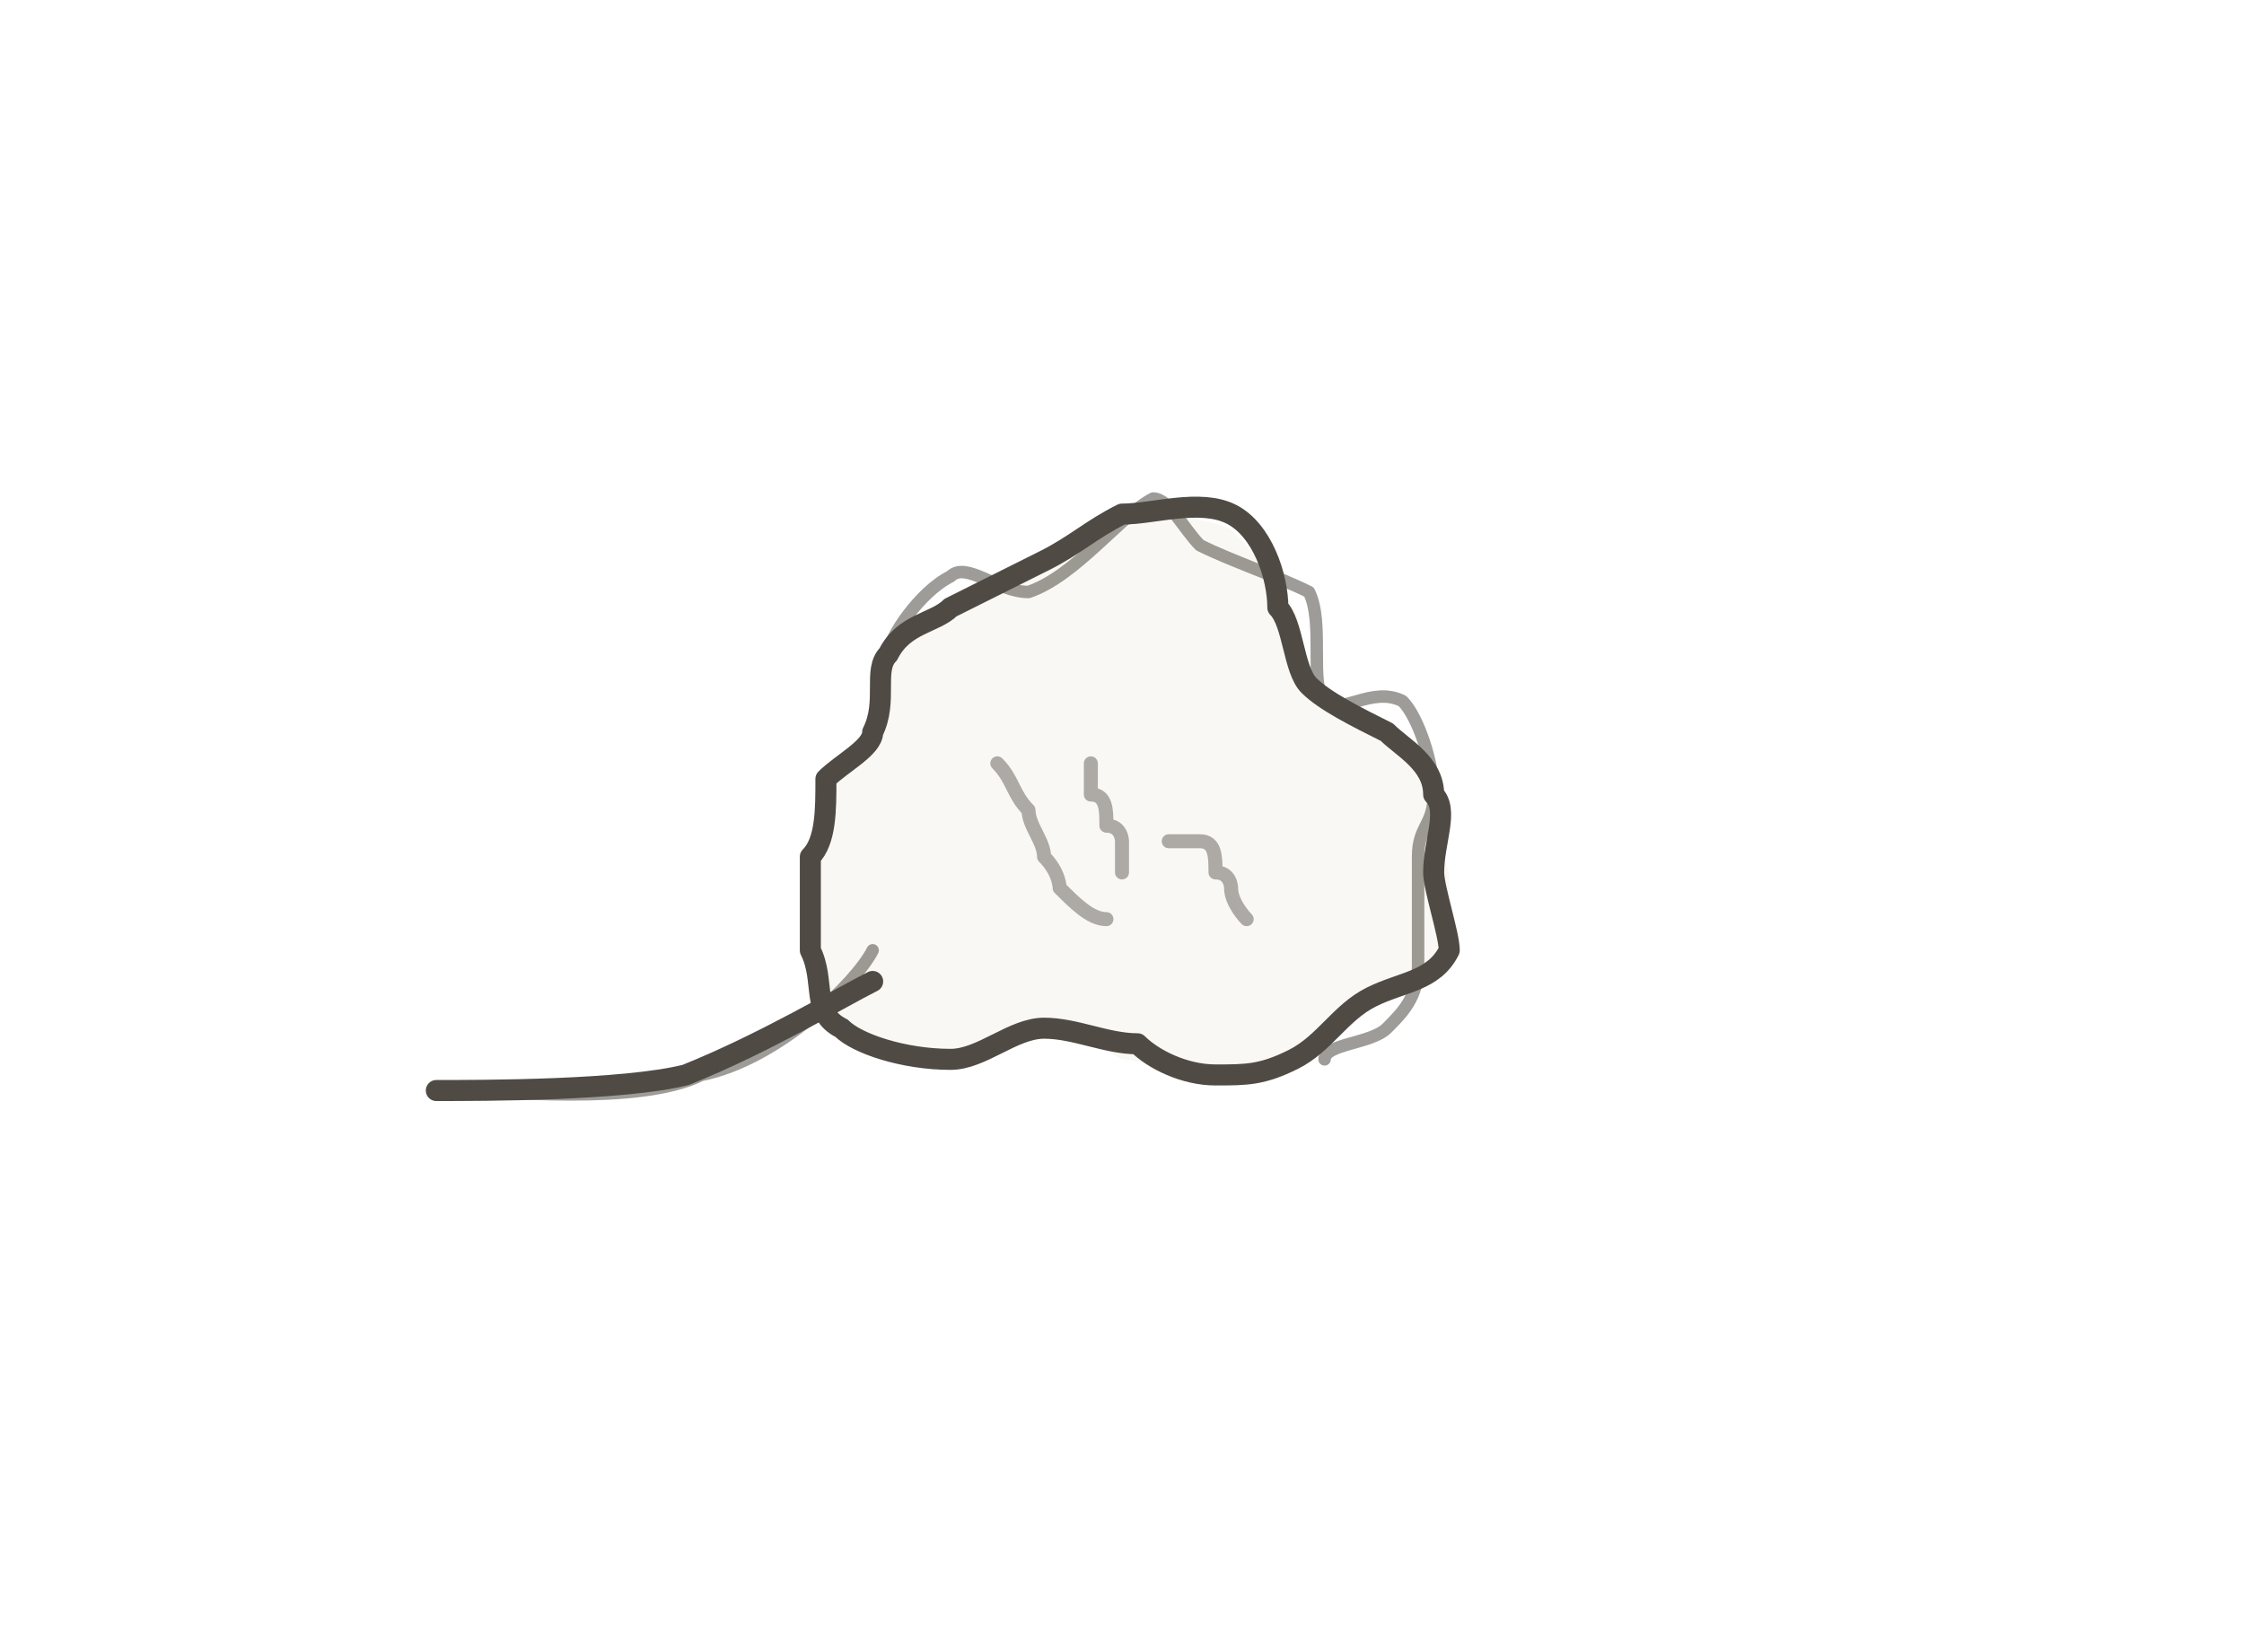
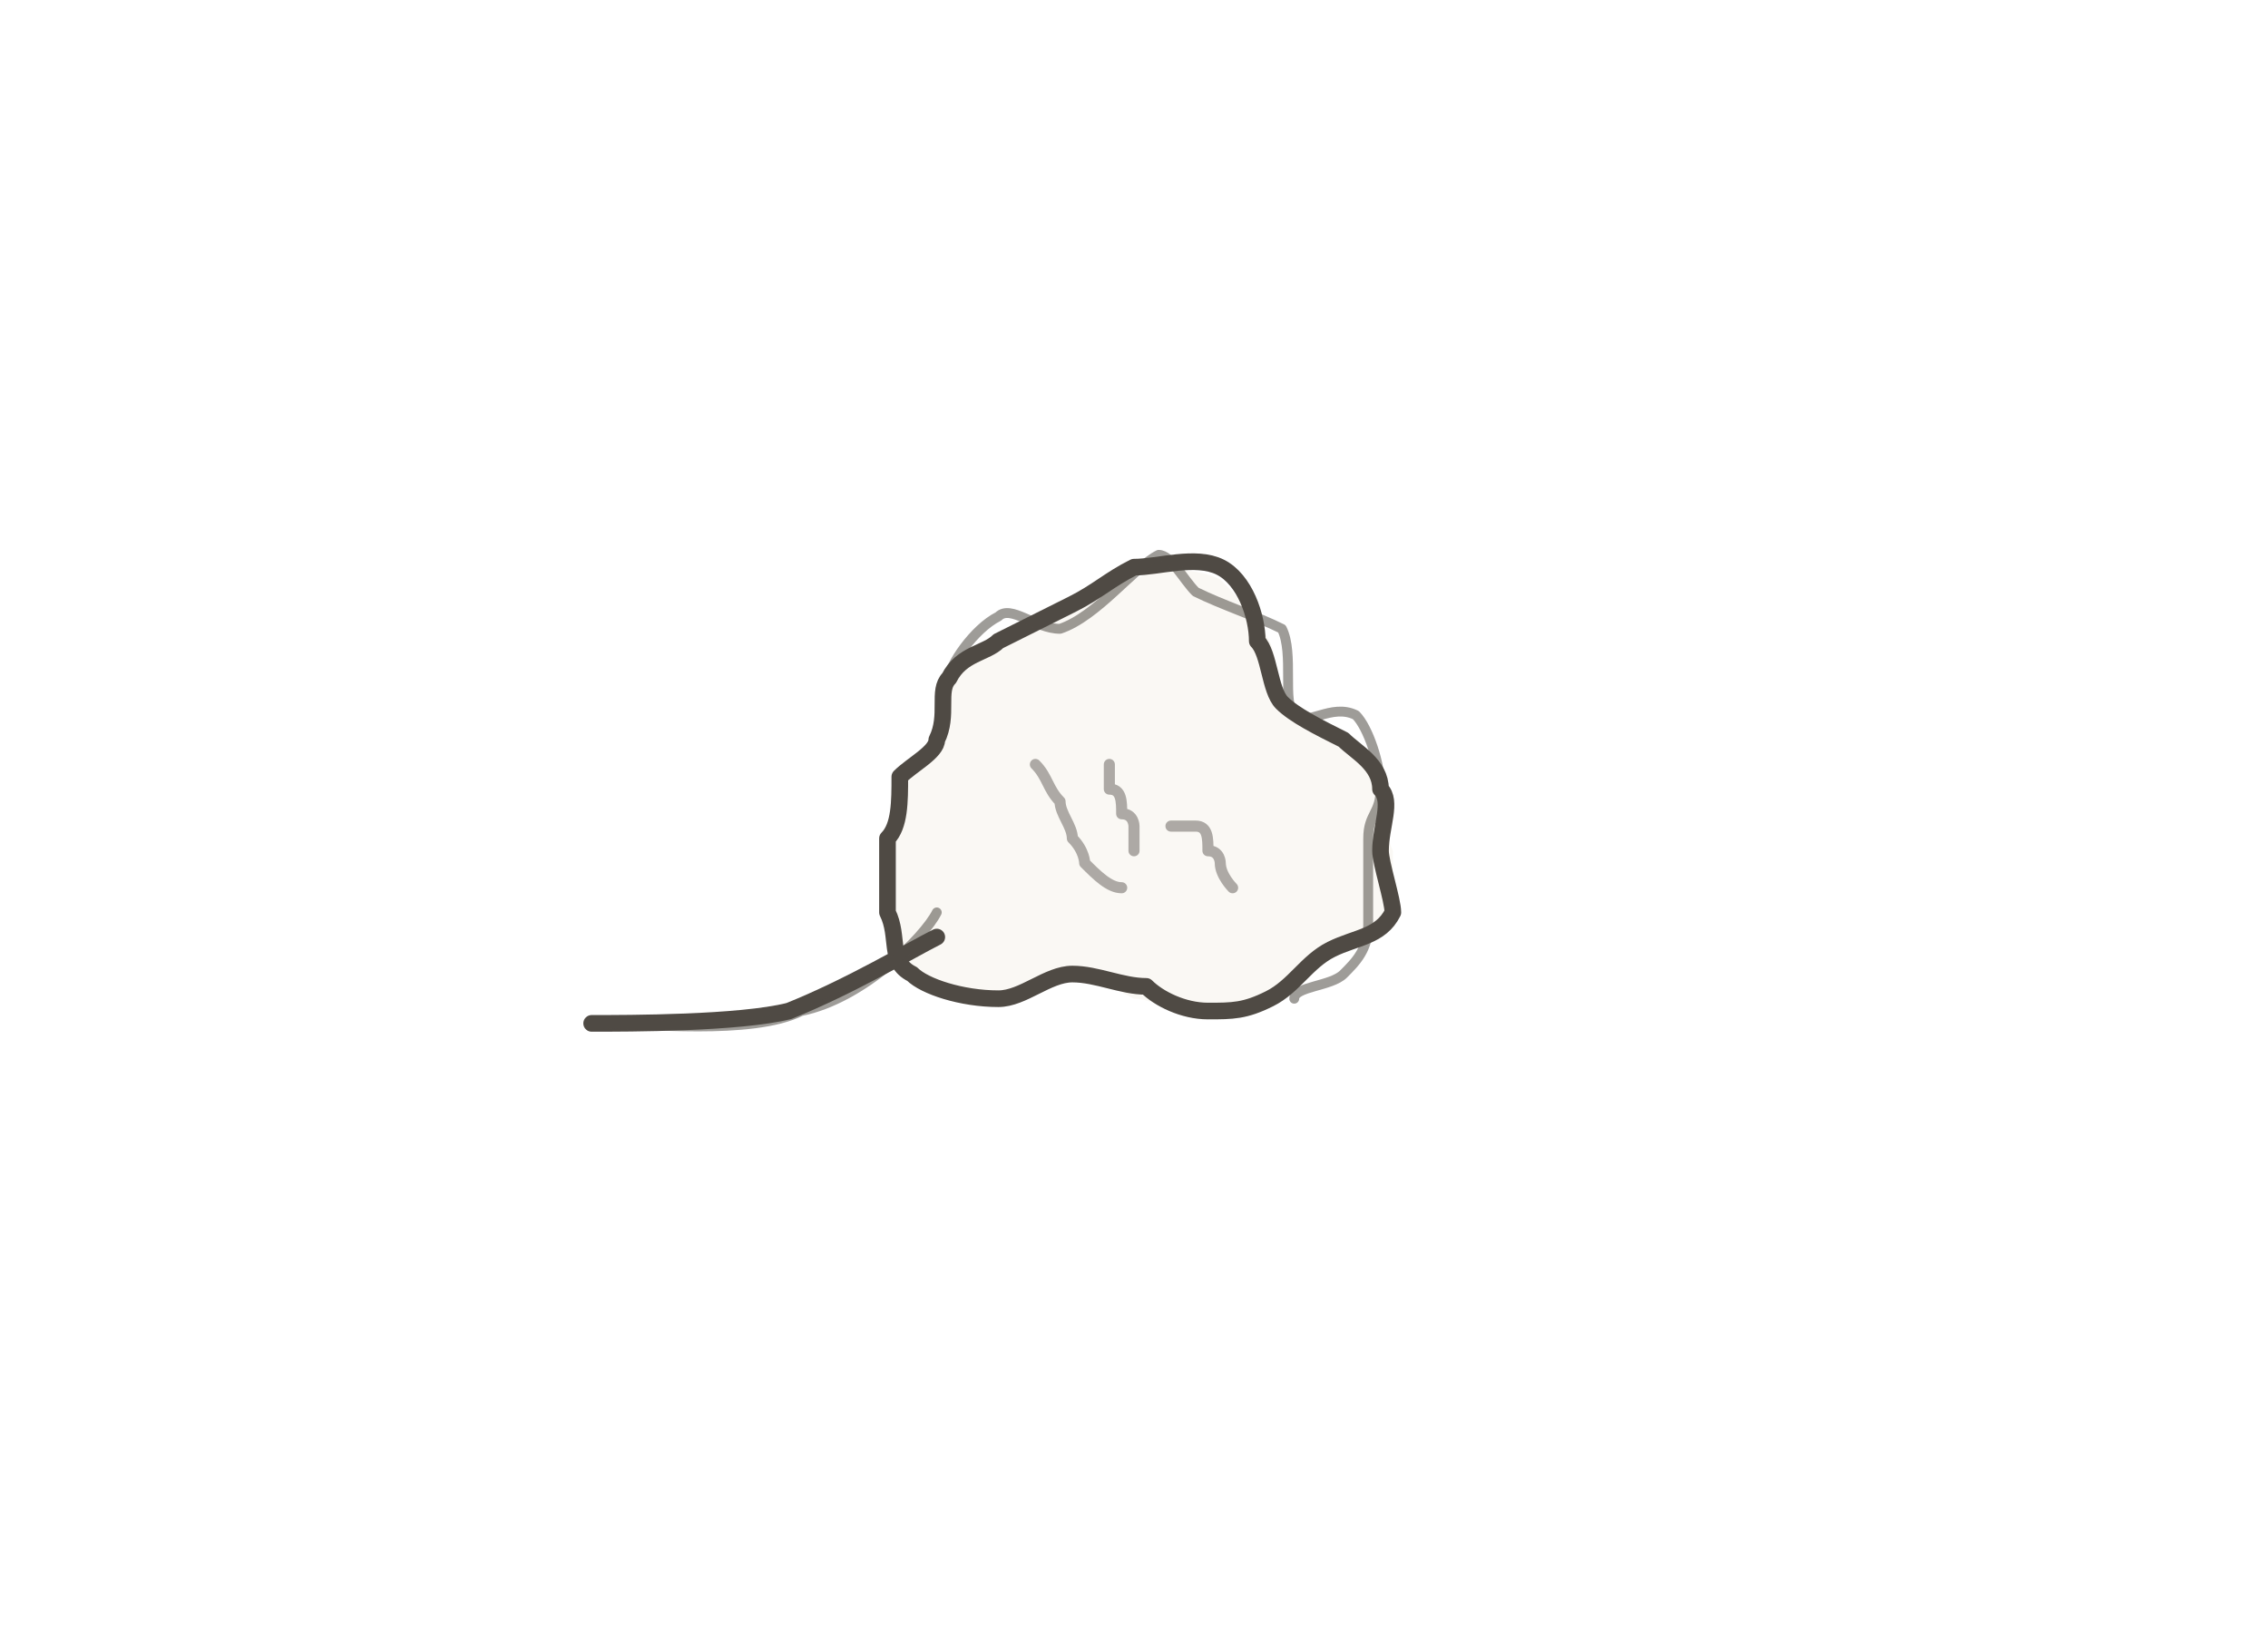
- <svg xmlns="http://www.w3.org/2000/svg" viewBox="228 607 144 106" width="144" height="106" fill="none" stroke-linecap="round" stroke-linejoin="round">
+ <svg xmlns="http://www.w3.org/2000/svg" viewBox="208 594 184 132" width="184" height="132" fill="none" stroke-linecap="round" stroke-linejoin="round">
  <style>.ln{stroke:#4f4a44;stroke-width:1.35}.ln2{stroke-width:.8;opacity:.55}.wisp{stroke-width:.9;opacity:.45}.floor{opacity:.35}.bg{fill:#faf8f4}</style>
  <clipPath id="c24">
    <path d="M300 641 C302 640 305 640 307 641 C308 642 310 644 311 646 C312 648 311 650 312 651 C313 652 315 653 316 654 C318 655 319 656 320 658 C321 659 320 661 321 663 C321 664 321 667 321 668 C320 669 317 670 315 671 C314 673 313 674 311 675 C309 675 308 676 306 676 C304 677 302 675 300 675 C298 674 297 673 295 673 C294 673 291 675 289 675 C286 675 283 675 282 673 C280 672 280 670 280 668 C280 666 280 664 280 662 C281 661 281 659 281 658 C282 656 283 655 284 654 C284 652 284 650 285 649 C286 648 288 647 289 646 C291 645 293 645 294 644 C296 643 298 641 300 641Z" />
  </clipPath>
  <path class="bg" d="M300 641 C302 640 305 640 307 641 C308 642 310 644 311 646 C312 648 311 650 312 651 C313 652 315 653 316 654 C318 655 319 656 320 658 C321 659 320 661 321 663 C321 664 321 667 321 668 C320 669 317 670 315 671 C314 673 313 674 311 675 C309 675 308 676 306 676 C304 677 302 675 300 675 C298 674 297 673 295 673 C294 673 291 675 289 675 C286 675 283 675 282 673 C280 672 280 670 280 668 C280 666 280 664 280 662 C281 661 281 659 281 658 C282 656 283 655 284 654 C284 652 284 650 285 649 C286 648 288 647 289 646 C291 645 293 645 294 644 C296 643 298 641 300 641Z" />
  <path class="ln" d="M300 640 C302 640 305 639 307 640 C309 641 310 644 310 646 C311 647 311 650 312 651 C313 652 315 653 317 654 C318 655 320 656 320 658 C321 659 320 661 320 663 C320 664 321 667 321 668 C320 670 318 670 316 671 C314 672 313 674 311 675 C309 676 308 676 306 676 C304 676 302 675 301 674 C299 674 297 673 295 673 C293 673 291 675 289 675 C286 675 283 674 282 673 C280 672 281 670 280 668 C280 666 280 664 280 662 C281 661 281 659 281 657 C282 656 284 655 284 654 C285 652 284 650 285 649 C286 647 288 647 289 646 C291 645 293 644 295 643 C297 642 298 641 300 640Z" />
  <path class="ln ln2" d="M285 649 C285 648 287 645 289 644 C290 643 292 645 294 645 C297 644 300 640 302 639 C303 639 304 641 305 642 C307 643 310 644 312 645 C313 647 312 651 313 652 C314 653 316 651 318 652 C319 653 320 656 320 658 C320 660 319 660 319 662 C319 664 319 668 319 669 C319 671 318 672 317 673 C316 674 313 674 313 675" />
  <path class="ln wisp" d="M298 656 C298 656 298 657 298 658 C299 658 299 659 299 660 C300 660 300 661 300 661 C300 662 300 663 300 663" />
  <path class="ln wisp" d="M303 661 C304 661 305 661 305 661 C306 661 306 662 306 663 C307 663 307 664 307 664 C307 665 308 666 308 666" />
  <path class="ln wisp" d="M292 656 C293 657 293 658 294 659 C294 660 295 661 295 662 C296 663 296 664 296 664 C297 665 298 666 299 666" />
  <path class="sup ln" d="M284 670 C282 671 277 674 272 676 C268 677 259 677 256 677" />
  <path class="sup ln ln2" d="M284 668 C283 670 278 675 273 676 C269 678 260 677 257 677" />
</svg>
